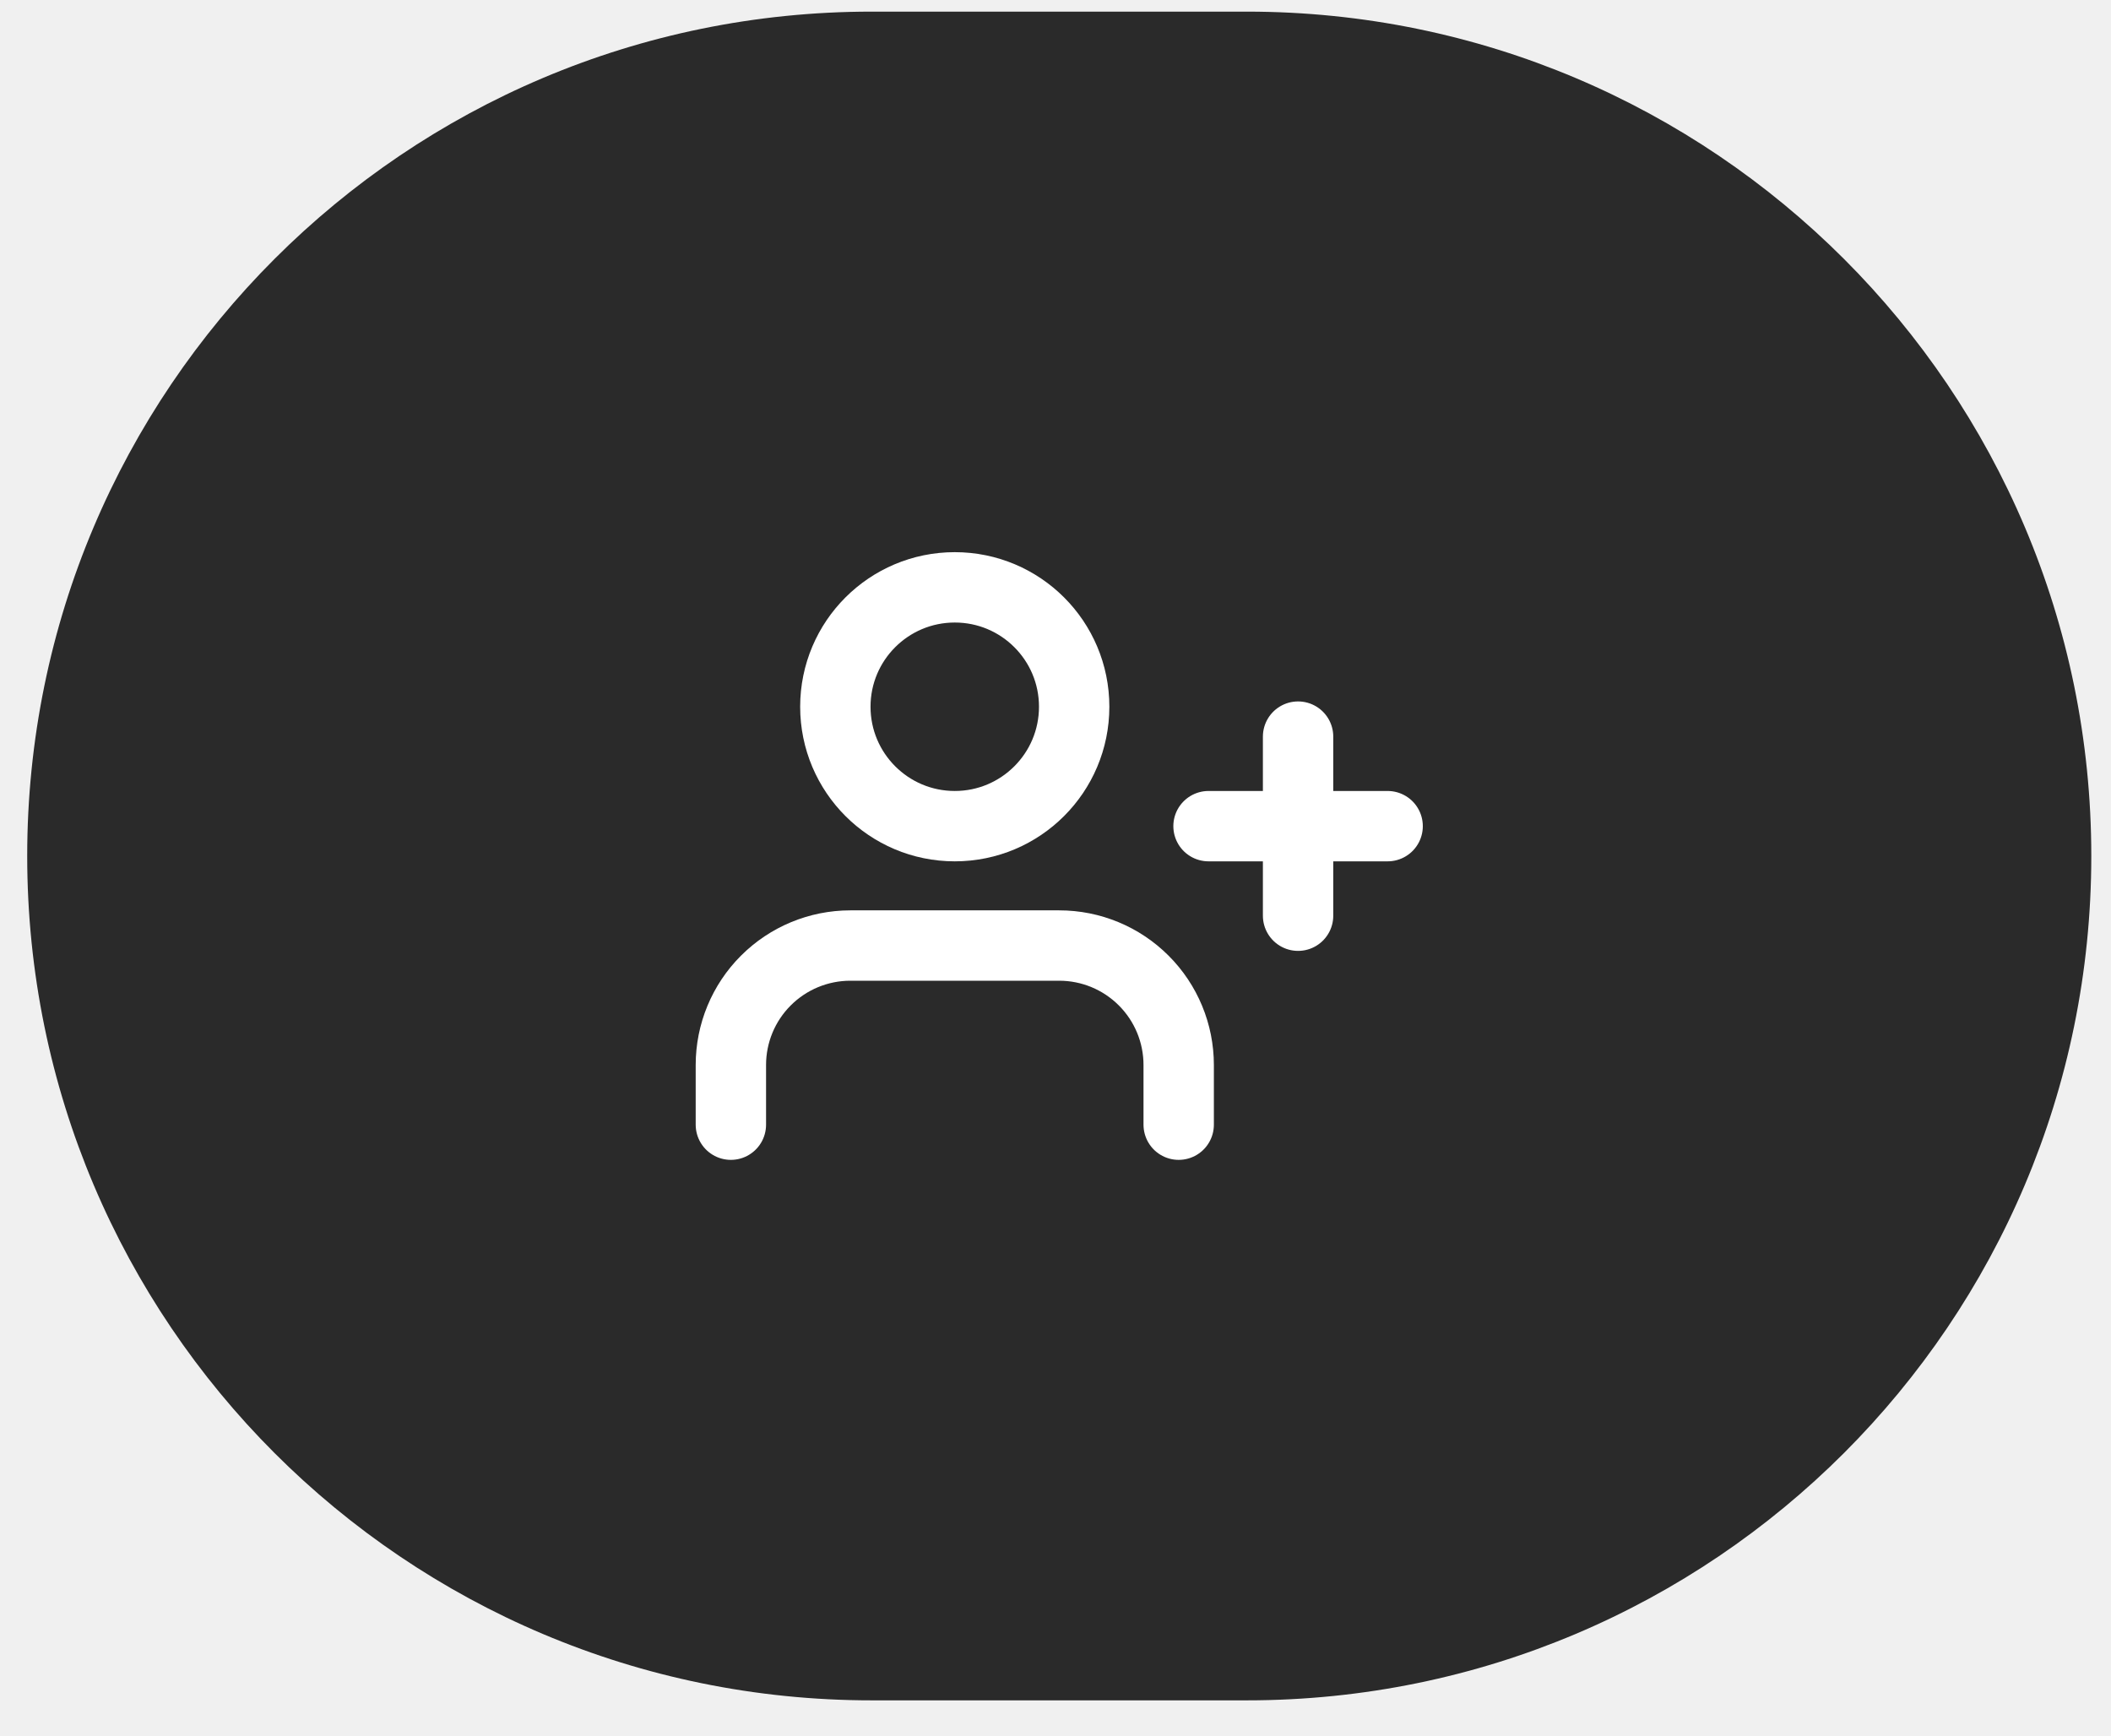
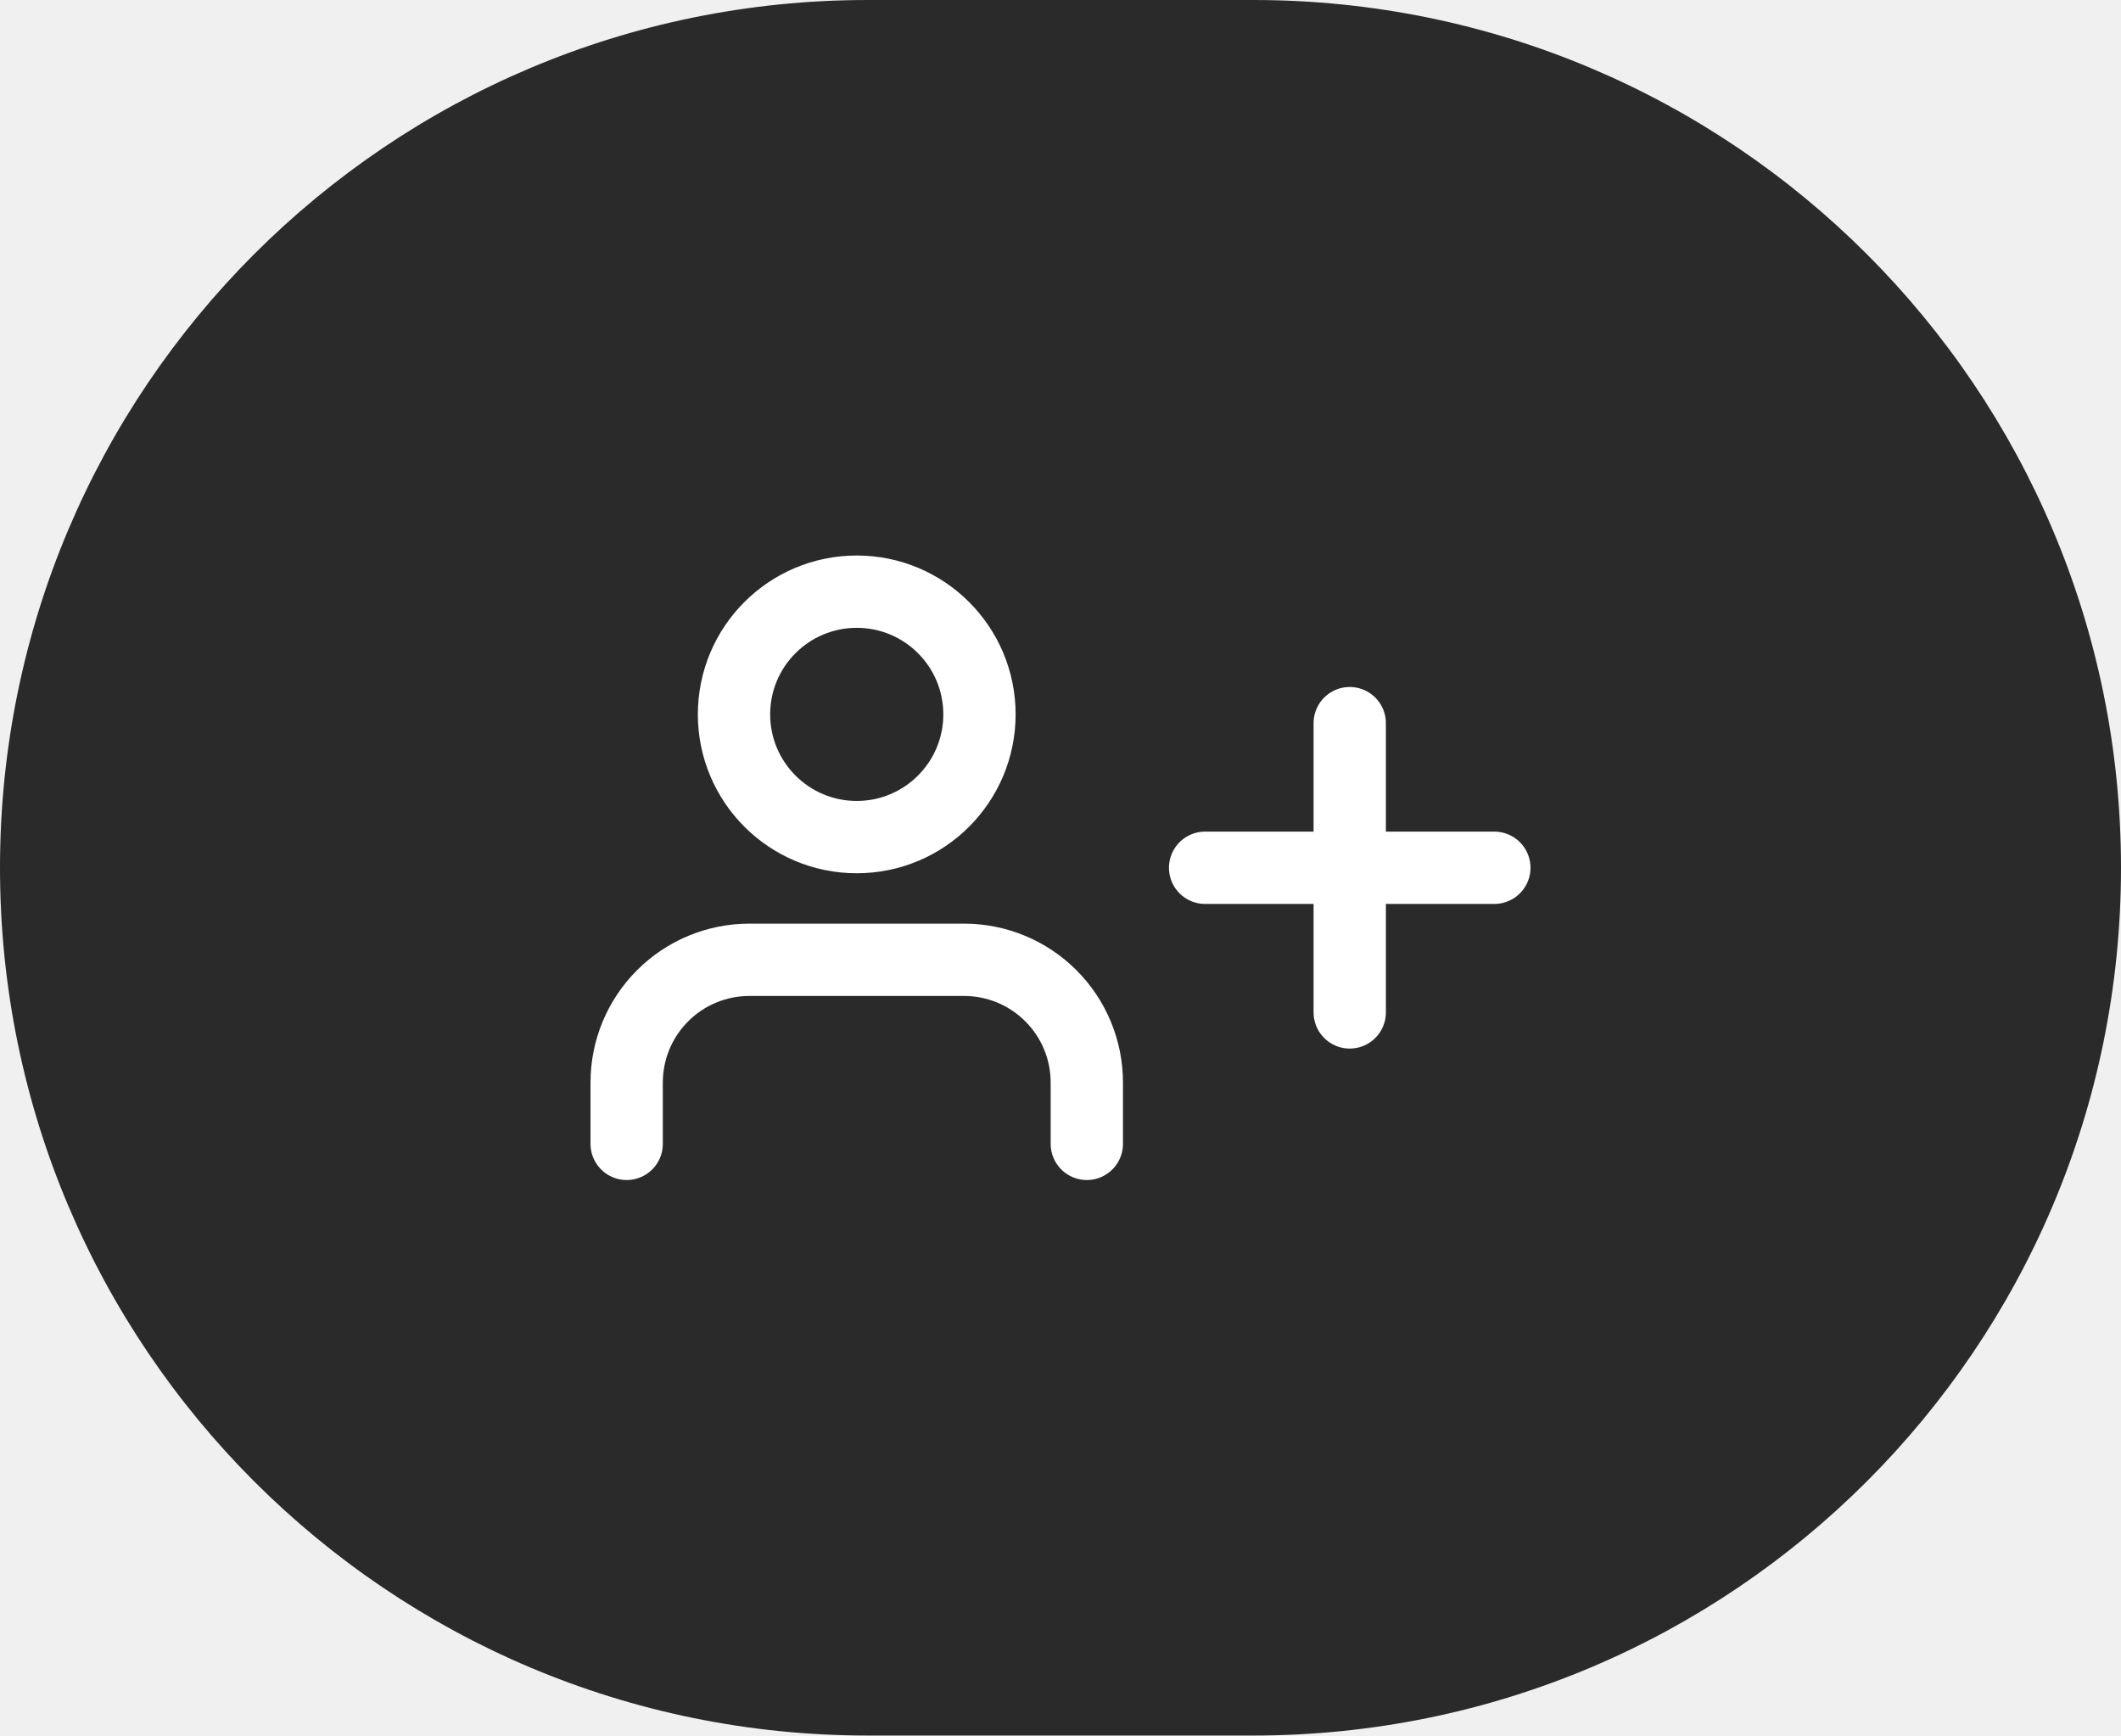
- <svg xmlns="http://www.w3.org/2000/svg" width="45" height="37" viewBox="0 0 45 37" fill="none">
-   <rect x="0.58" y="0.248" width="44" height="36" rx="18" fill="#2A2A2A" />
-   <path d="M25.126 23.976V22.703C25.126 22.028 24.858 21.38 24.38 20.903C23.903 20.426 23.256 20.157 22.58 20.157H18.126C17.451 20.157 16.803 20.426 16.326 20.903C15.848 21.38 15.58 22.028 15.58 22.703V23.976" stroke="white" stroke-width="1.5" stroke-linecap="round" stroke-linejoin="round" />
-   <path d="M20.353 17.612C21.759 17.612 22.898 16.472 22.898 15.066C22.898 13.66 21.759 12.521 20.353 12.521C18.947 12.521 17.807 13.66 17.807 15.066C17.807 16.472 18.947 17.612 20.353 17.612Z" stroke="white" stroke-width="1.5" stroke-linecap="round" stroke-linejoin="round" />
-   <path d="M27.671 15.703V19.521" stroke="white" stroke-width="1.5" stroke-linecap="round" stroke-linejoin="round" />
-   <path d="M29.58 17.612H25.762" stroke="white" stroke-width="1.5" stroke-linecap="round" stroke-linejoin="round" />
+ <svg xmlns="http://www.w3.org/2000/svg" width="44" height="36" viewBox="0 0 44 36" fill="none">
+   <rect width="44" height="36" rx="18" fill="#2A2A2A" />
+   <path d="M22.546 23.727V22.455C22.546 21.78 22.278 21.132 21.8 20.655C21.323 20.177 20.675 19.909 20 19.909H15.546C14.87 19.909 14.223 20.177 13.746 20.655C13.268 21.132 13 21.78 13 22.455V23.727" stroke="white" stroke-width="1.5" stroke-linecap="round" stroke-linejoin="round" />
+   <path d="M28 15V21" stroke="white" stroke-width="1.5" stroke-linecap="round" stroke-linejoin="round" />
+   <path d="M31 18H25" stroke="white" stroke-width="1.5" stroke-linecap="round" stroke-linejoin="round" />
+   <path d="M17.773 17.364C19.179 17.364 20.319 16.224 20.319 14.818C20.319 13.412 19.179 12.273 17.773 12.273C16.367 12.273 15.227 13.412 15.227 14.818C15.227 16.224 16.367 17.364 17.773 17.364Z" stroke="white" stroke-width="1.5" stroke-linecap="round" stroke-linejoin="round" />
</svg>
